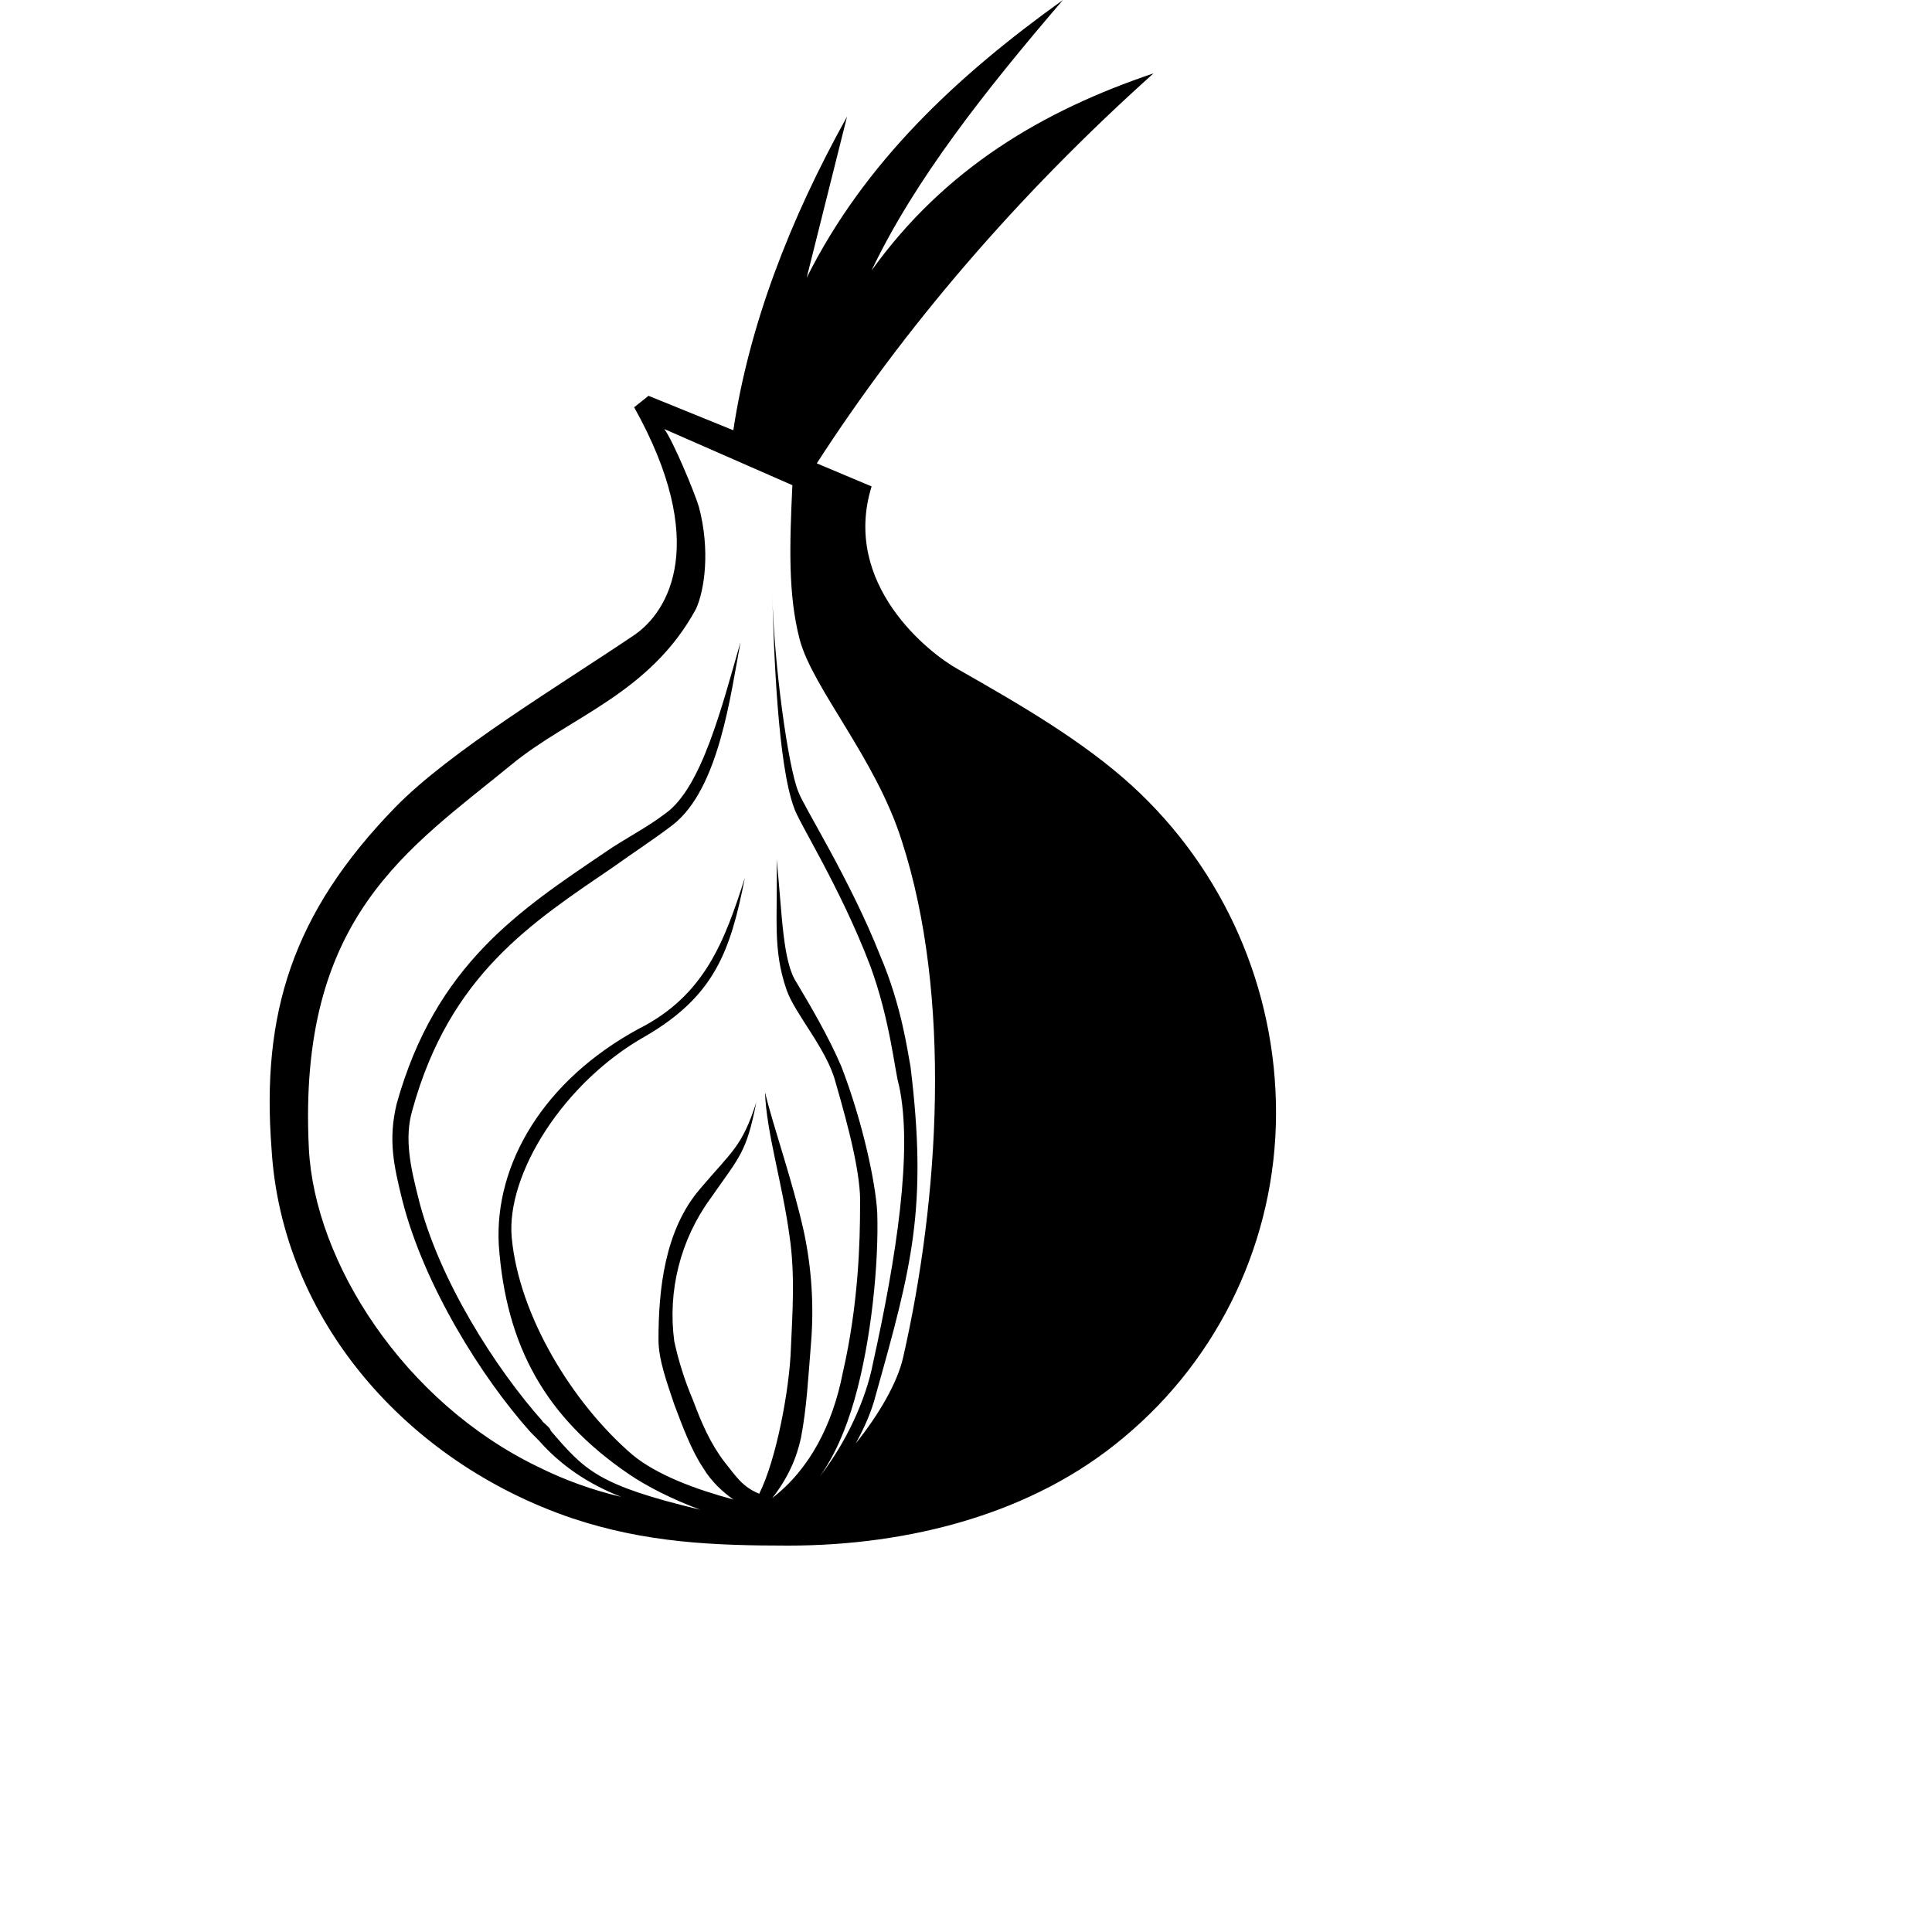
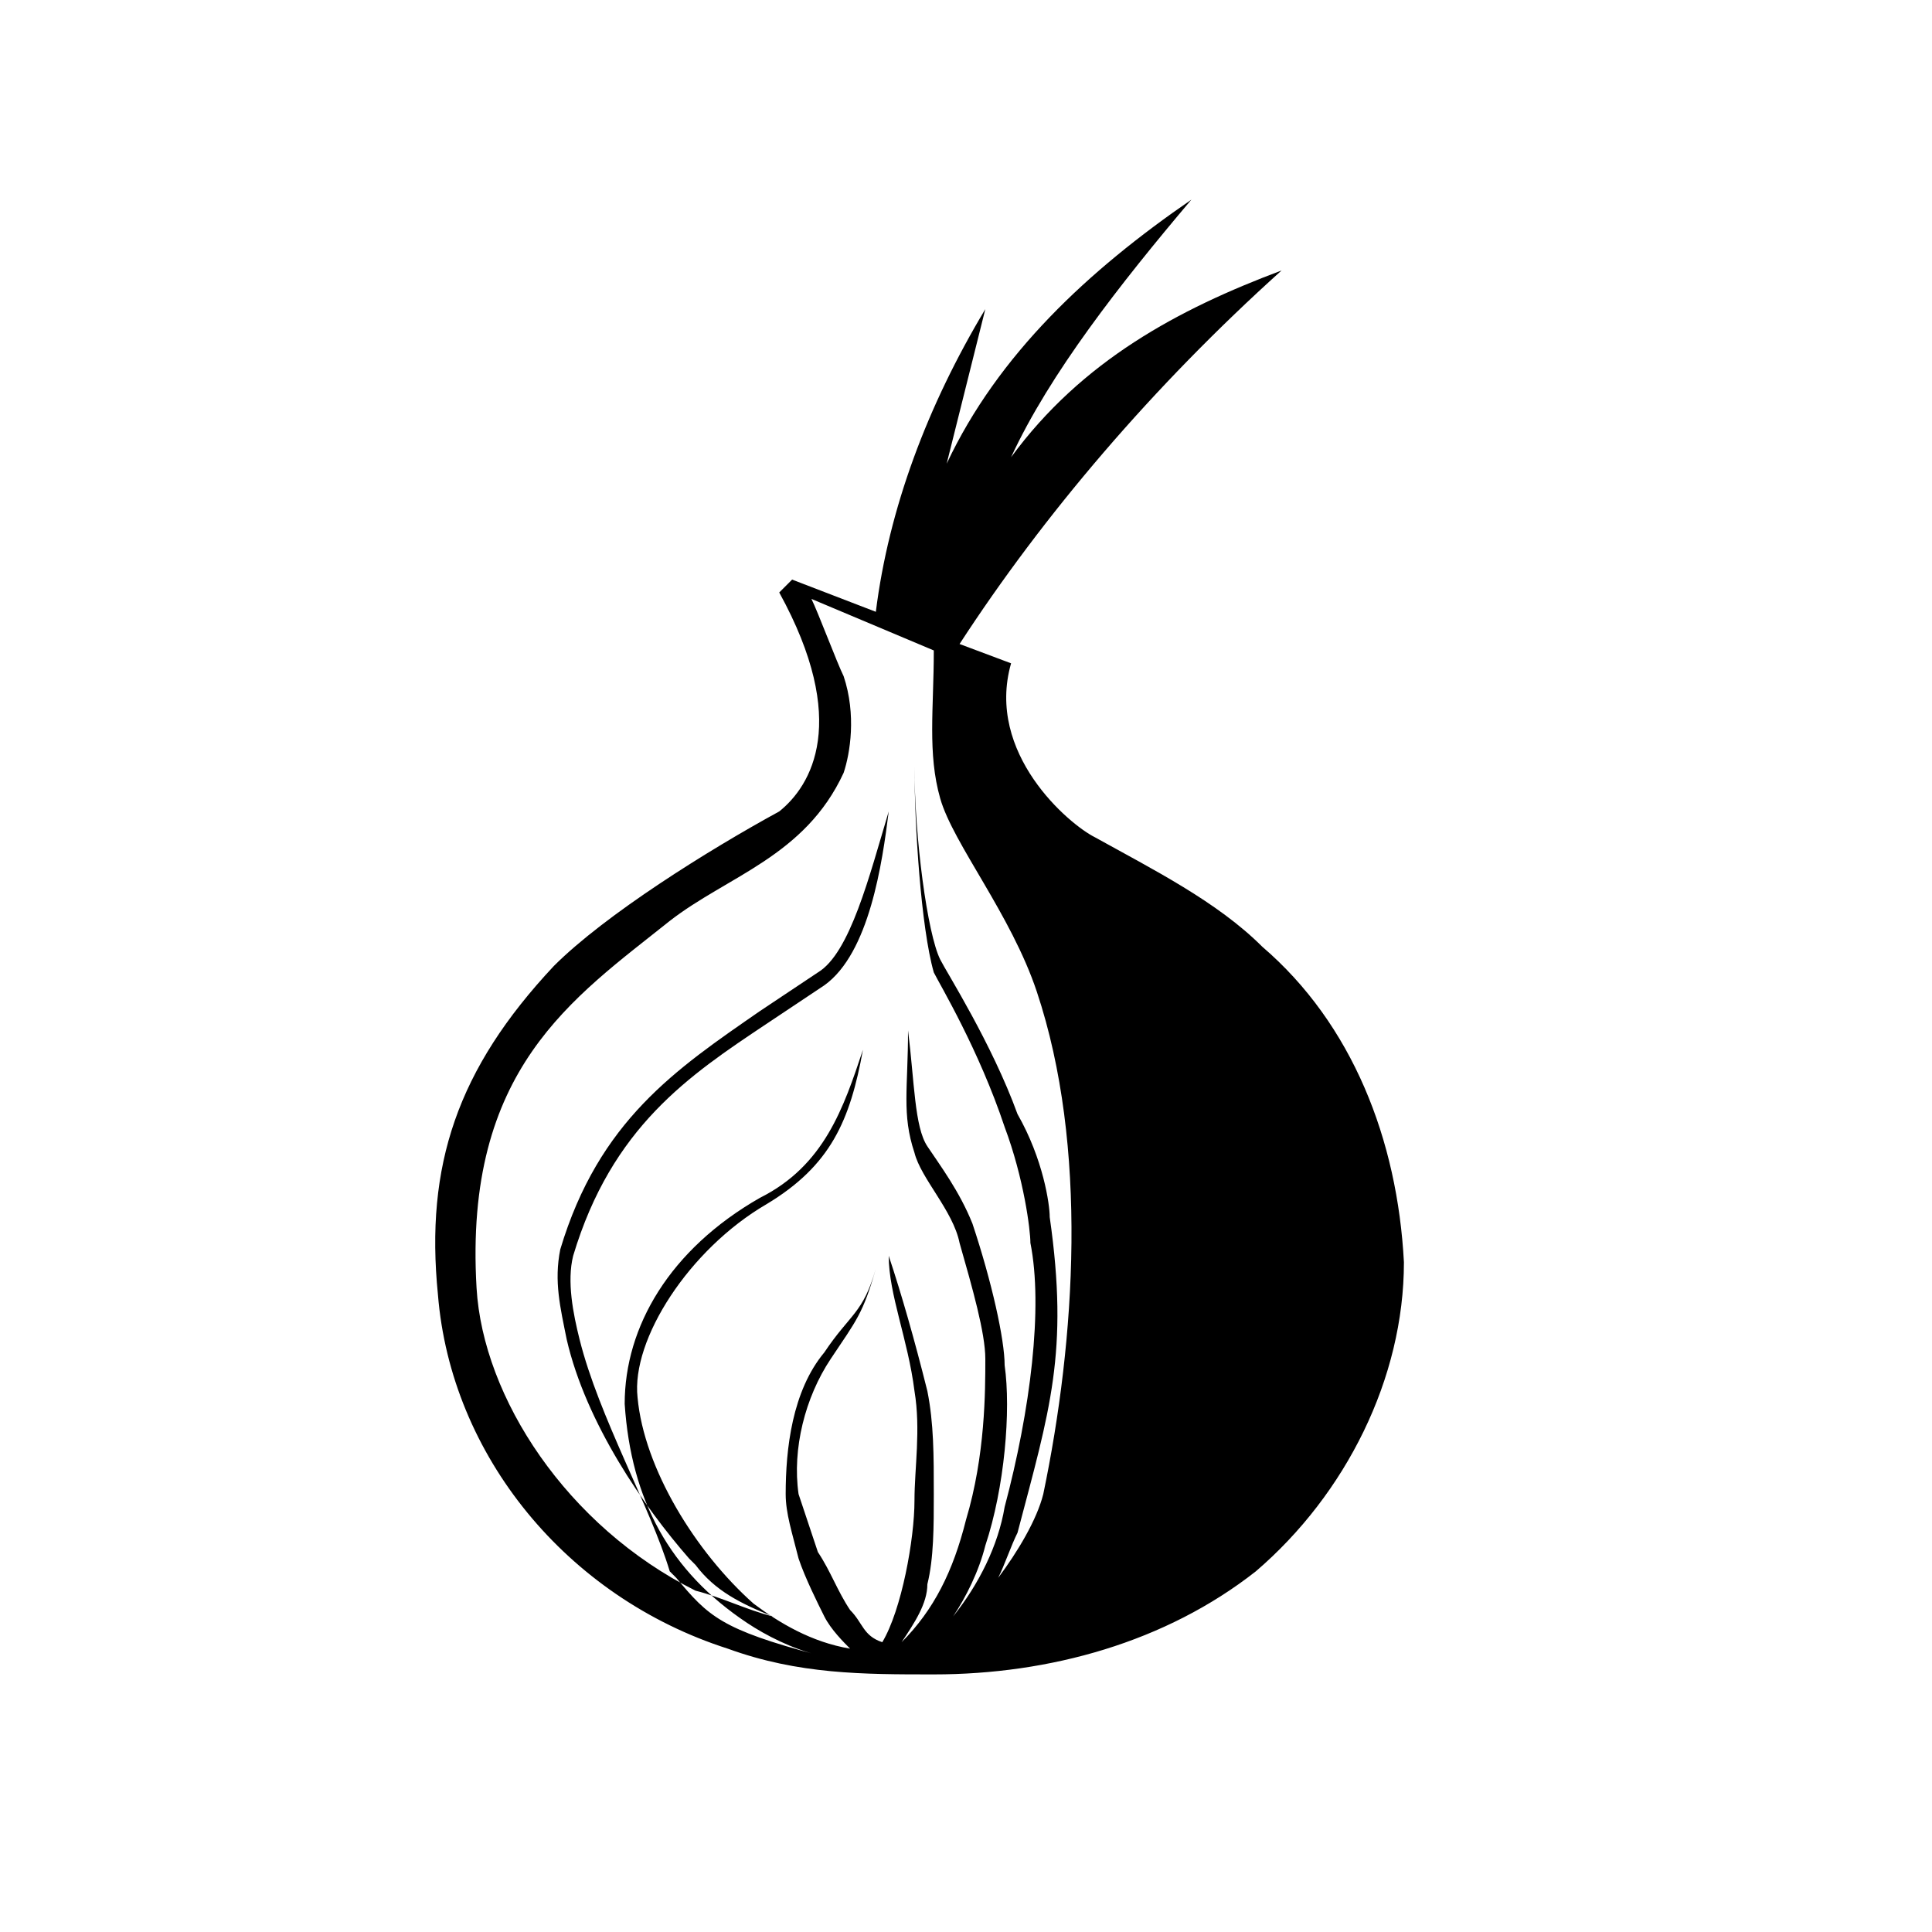
- <svg xmlns="http://www.w3.org/2000/svg" version="1.1" id="Layer_1" x="0px" y="0px" viewBox="0 0 30 30">
+ <svg xmlns="http://www.w3.org/2000/svg" version="1.1" id="Layer_1" x="0px" y="0px" viewBox="0 0 30 30" style="enable-background:new 0 0 30 30;" xml:space="preserve">
  <g>
-     <defs>
- 
-       </defs>
-     <path d="M17.578 12.201c-.76-.692-1.721-1.251-2.704-1.81-.446-.246-1.81-1.318-1.34-2.838l-.851-.358c1.342-2.078 3.085-4.134 5.229-6.056-1.721.581-3.24 1.476-4.379 3.062.67-1.407 1.765-2.793 2.972-4.201-1.654 1.185-3.084 2.525-3.979 4.313l.627-2.503c-.894 1.608-1.52 3.24-1.766 4.871l-1.317-.535-.223.178c1.162 2.078.559 3.174-.022 3.553-1.162.783-2.838 1.788-3.688 2.659-1.609 1.654-2.078 3.218-1.921 5.296.157 2.66 2.101 4.873 4.67 5.744 1.14.38 2.19.424 3.352.424 1.877 0 3.799-.491 5.207-1.676a6.551 6.551 0 0 0 2.369-5.027 6.875 6.875 0 0 0-2.236-5.096zm-3.553 8.872c-.09.402-.38.894-.737 1.341.134-.246.246-.492.313-.76.559-1.989.805-2.904.537-5.095-.045-.224-.135-.938-.471-1.721-.468-1.185-1.184-2.303-1.272-2.548-.157-.38-.38-1.989-.403-3.084.023.938.089 2.659.335 3.329.067.225.715 1.229 1.185 2.459.312.849.38 1.632.446 1.854.224 1.007-.045 2.705-.401 4.313-.111.581-.426 1.252-.828 1.766.225-.313.402-.715.537-1.185.269-.938.38-2.145.356-2.905-.021-.446-.222-1.407-.558-2.278-.201-.47-.492-.961-.692-1.297-.224-.335-.224-1.072-.313-1.921.021.916-.068 1.385.156 2.033.134.379.625.916.759 1.43.201.693.402 1.453.381 1.922 0 .536-.022 1.52-.269 2.593-.157.804-.515 1.497-1.095 1.943.246-.312.38-.625.447-.938.089-.469.111-.916.156-1.475a5.96 5.96 0 0 0-.111-1.721c-.179-.805-.469-1.608-.604-2.168.022.626.269 1.408.381 2.235.089.604.044 1.206.021 1.742-.021.627-.223 1.722-.492 2.258-.268-.112-.357-.269-.537-.491-.223-.291-.357-.604-.491-.962a5.043 5.043 0 0 1-.291-.915 3.071 3.071 0 0 1 .559-2.213c.469-.671.559-.716.715-1.497-.223.692-.379.759-.871 1.341-.559.647-.648 1.586-.648 2.346 0 .313.134.671.246 1.007.134.356.268.714.447.982.134.223.313.379.469.491-.581-.156-1.184-.379-1.564-.692-.938-.805-1.765-2.167-1.877-3.375-.089-.982.804-2.413 2.078-3.128 1.073-.626 1.318-1.319 1.542-2.459-.313.983-.626 1.833-1.654 2.348-1.475.804-2.235 2.1-2.167 3.352.112 1.586.737 2.682 2.011 3.554.291.2.693.401 1.118.559-1.587-.381-1.788-.604-2.324-1.229 0-.045-.134-.135-.134-.156-.715-.805-1.609-2.19-1.922-3.464-.112-.447-.224-.916-.089-1.363.581-2.101 1.854-2.905 3.128-3.775.313-.225.626-.426.916-.649.715-.559.894-2.012 1.05-2.838-.29 1.006-.603 2.258-1.162 2.659-.29.224-.648.402-.938.604-1.318.894-2.637 1.743-3.24 3.91-.134.56-.044.962.089 1.498.335 1.317 1.229 2.748 1.989 3.597l.134.135c.335.381.76.67 1.274.871a5.945 5.945 0 0 1-1.296-.469c-2.078-1.005-3.463-3.173-3.553-4.939-.179-3.597 1.542-4.647 3.151-5.966.894-.737 2.145-1.095 2.86-2.413.134-.291.224-.916.045-1.587-.067-.224-.402-1.028-.537-1.207l1.989.872c-.044.938-.067 1.698.112 2.391.2.76 1.184 1.854 1.586 3.129.783 2.41.583 5.561.023 8.019z" />
+     <path d="M19.6,14.7C18.9,14,17.9,13.5,17,13c-0.4-0.2-1.7-1.3-1.3-2.7l-0.8-0.3c1.3-2,3-4,5-5.8c-1.6,0.6-3.1,1.4-4.2,2.9   c0.6-1.3,1.7-2.7,2.8-4c-1.6,1.1-3,2.4-3.8,4.1l0.6-2.4c-0.9,1.5-1.5,3.1-1.7,4.7l-1.3-0.5l-0.2,0.2c1.1,2,0.5,3,0,3.4   C11,13.2,9.4,14.2,8.6,15c-1.5,1.6-2,3.1-1.8,5.1c0.2,2.5,2,4.7,4.5,5.5c1.1,0.4,2.1,0.4,3.2,0.4c1.8,0,3.6-0.5,5-1.6   c1.4-1.2,2.3-3,2.3-4.8C21.7,17.7,21,15.9,19.6,14.7z M16.2,23.2c-0.1,0.4-0.4,0.9-0.7,1.3c0.1-0.2,0.2-0.5,0.3-0.7   c0.5-1.9,0.8-2.8,0.5-4.9c0-0.2-0.1-0.9-0.5-1.6c-0.4-1.1-1.1-2.2-1.2-2.4c-0.2-0.4-0.4-1.9-0.4-3c0,0.9,0.1,2.5,0.3,3.2   c0.1,0.2,0.7,1.2,1.1,2.4c0.3,0.8,0.4,1.6,0.4,1.8c0.2,1,0,2.6-0.4,4.1c-0.1,0.6-0.4,1.2-0.8,1.7c0.2-0.3,0.4-0.7,0.5-1.1   c0.3-0.9,0.4-2.1,0.3-2.8c0-0.4-0.2-1.3-0.5-2.2c-0.2-0.5-0.5-0.9-0.7-1.2c-0.2-0.3-0.2-1-0.3-1.8c0,0.9-0.1,1.3,0.1,1.9   c0.1,0.4,0.6,0.9,0.7,1.4c0.2,0.7,0.4,1.4,0.4,1.8c0,0.5,0,1.5-0.3,2.5c-0.2,0.8-0.5,1.4-1,1.9c0.2-0.3,0.4-0.6,0.4-0.9   c0.1-0.4,0.1-0.9,0.1-1.4c0-0.6,0-1.1-0.1-1.6c-0.2-0.8-0.4-1.5-0.6-2.1c0,0.6,0.3,1.3,0.4,2.1c0.1,0.6,0,1.2,0,1.7   c0,0.6-0.2,1.7-0.5,2.2c-0.3-0.1-0.3-0.3-0.5-0.5c-0.2-0.3-0.3-0.6-0.5-0.9c-0.1-0.3-0.2-0.6-0.3-0.9c-0.1-0.7,0.1-1.5,0.5-2.1   c0.4-0.6,0.5-0.7,0.7-1.4c-0.2,0.7-0.4,0.7-0.8,1.3c-0.5,0.6-0.6,1.5-0.6,2.2c0,0.3,0.1,0.6,0.2,1c0.1,0.3,0.3,0.7,0.4,0.9   c0.1,0.2,0.3,0.4,0.4,0.5c-0.6-0.1-1.1-0.4-1.5-0.7c-0.9-0.8-1.7-2.1-1.8-3.2c-0.1-0.9,0.8-2.3,2-3c1-0.6,1.3-1.3,1.5-2.4   c-0.3,0.9-0.6,1.8-1.6,2.3c-1.4,0.8-2.1,2-2.1,3.2c0.1,1.5,0.7,2.6,1.9,3.4c0.3,0.2,0.7,0.4,1.1,0.5c-1.5-0.4-1.7-0.6-2.2-1.2   c0,0-0.1-0.1-0.1-0.1C10.1,23.4,9.3,22,9,20.8c-0.1-0.4-0.2-0.9-0.1-1.3c0.6-2,1.8-2.8,3-3.6c0.3-0.2,0.6-0.4,0.9-0.6   c0.7-0.5,0.9-1.9,1-2.7c-0.3,1-0.6,2.2-1.1,2.5c-0.3,0.2-0.6,0.4-0.9,0.6c-1.3,0.9-2.5,1.7-3.1,3.7c-0.1,0.5,0,0.9,0.1,1.4   c0.3,1.3,1.2,2.6,1.9,3.4l0.1,0.1c0.3,0.4,0.7,0.6,1.2,0.8c-0.4-0.1-0.8-0.3-1.2-0.4c-2-1-3.3-3-3.4-4.7c-0.2-3.4,1.5-4.5,3-5.7   c0.9-0.7,2.1-1,2.7-2.3c0.1-0.3,0.2-0.9,0-1.5c-0.1-0.2-0.4-1-0.5-1.2l1.9,0.8c0,0.9-0.1,1.6,0.1,2.3c0.2,0.7,1.1,1.8,1.5,3   C16.9,17.8,16.7,20.8,16.2,23.2z" />
  </g>
</svg>
